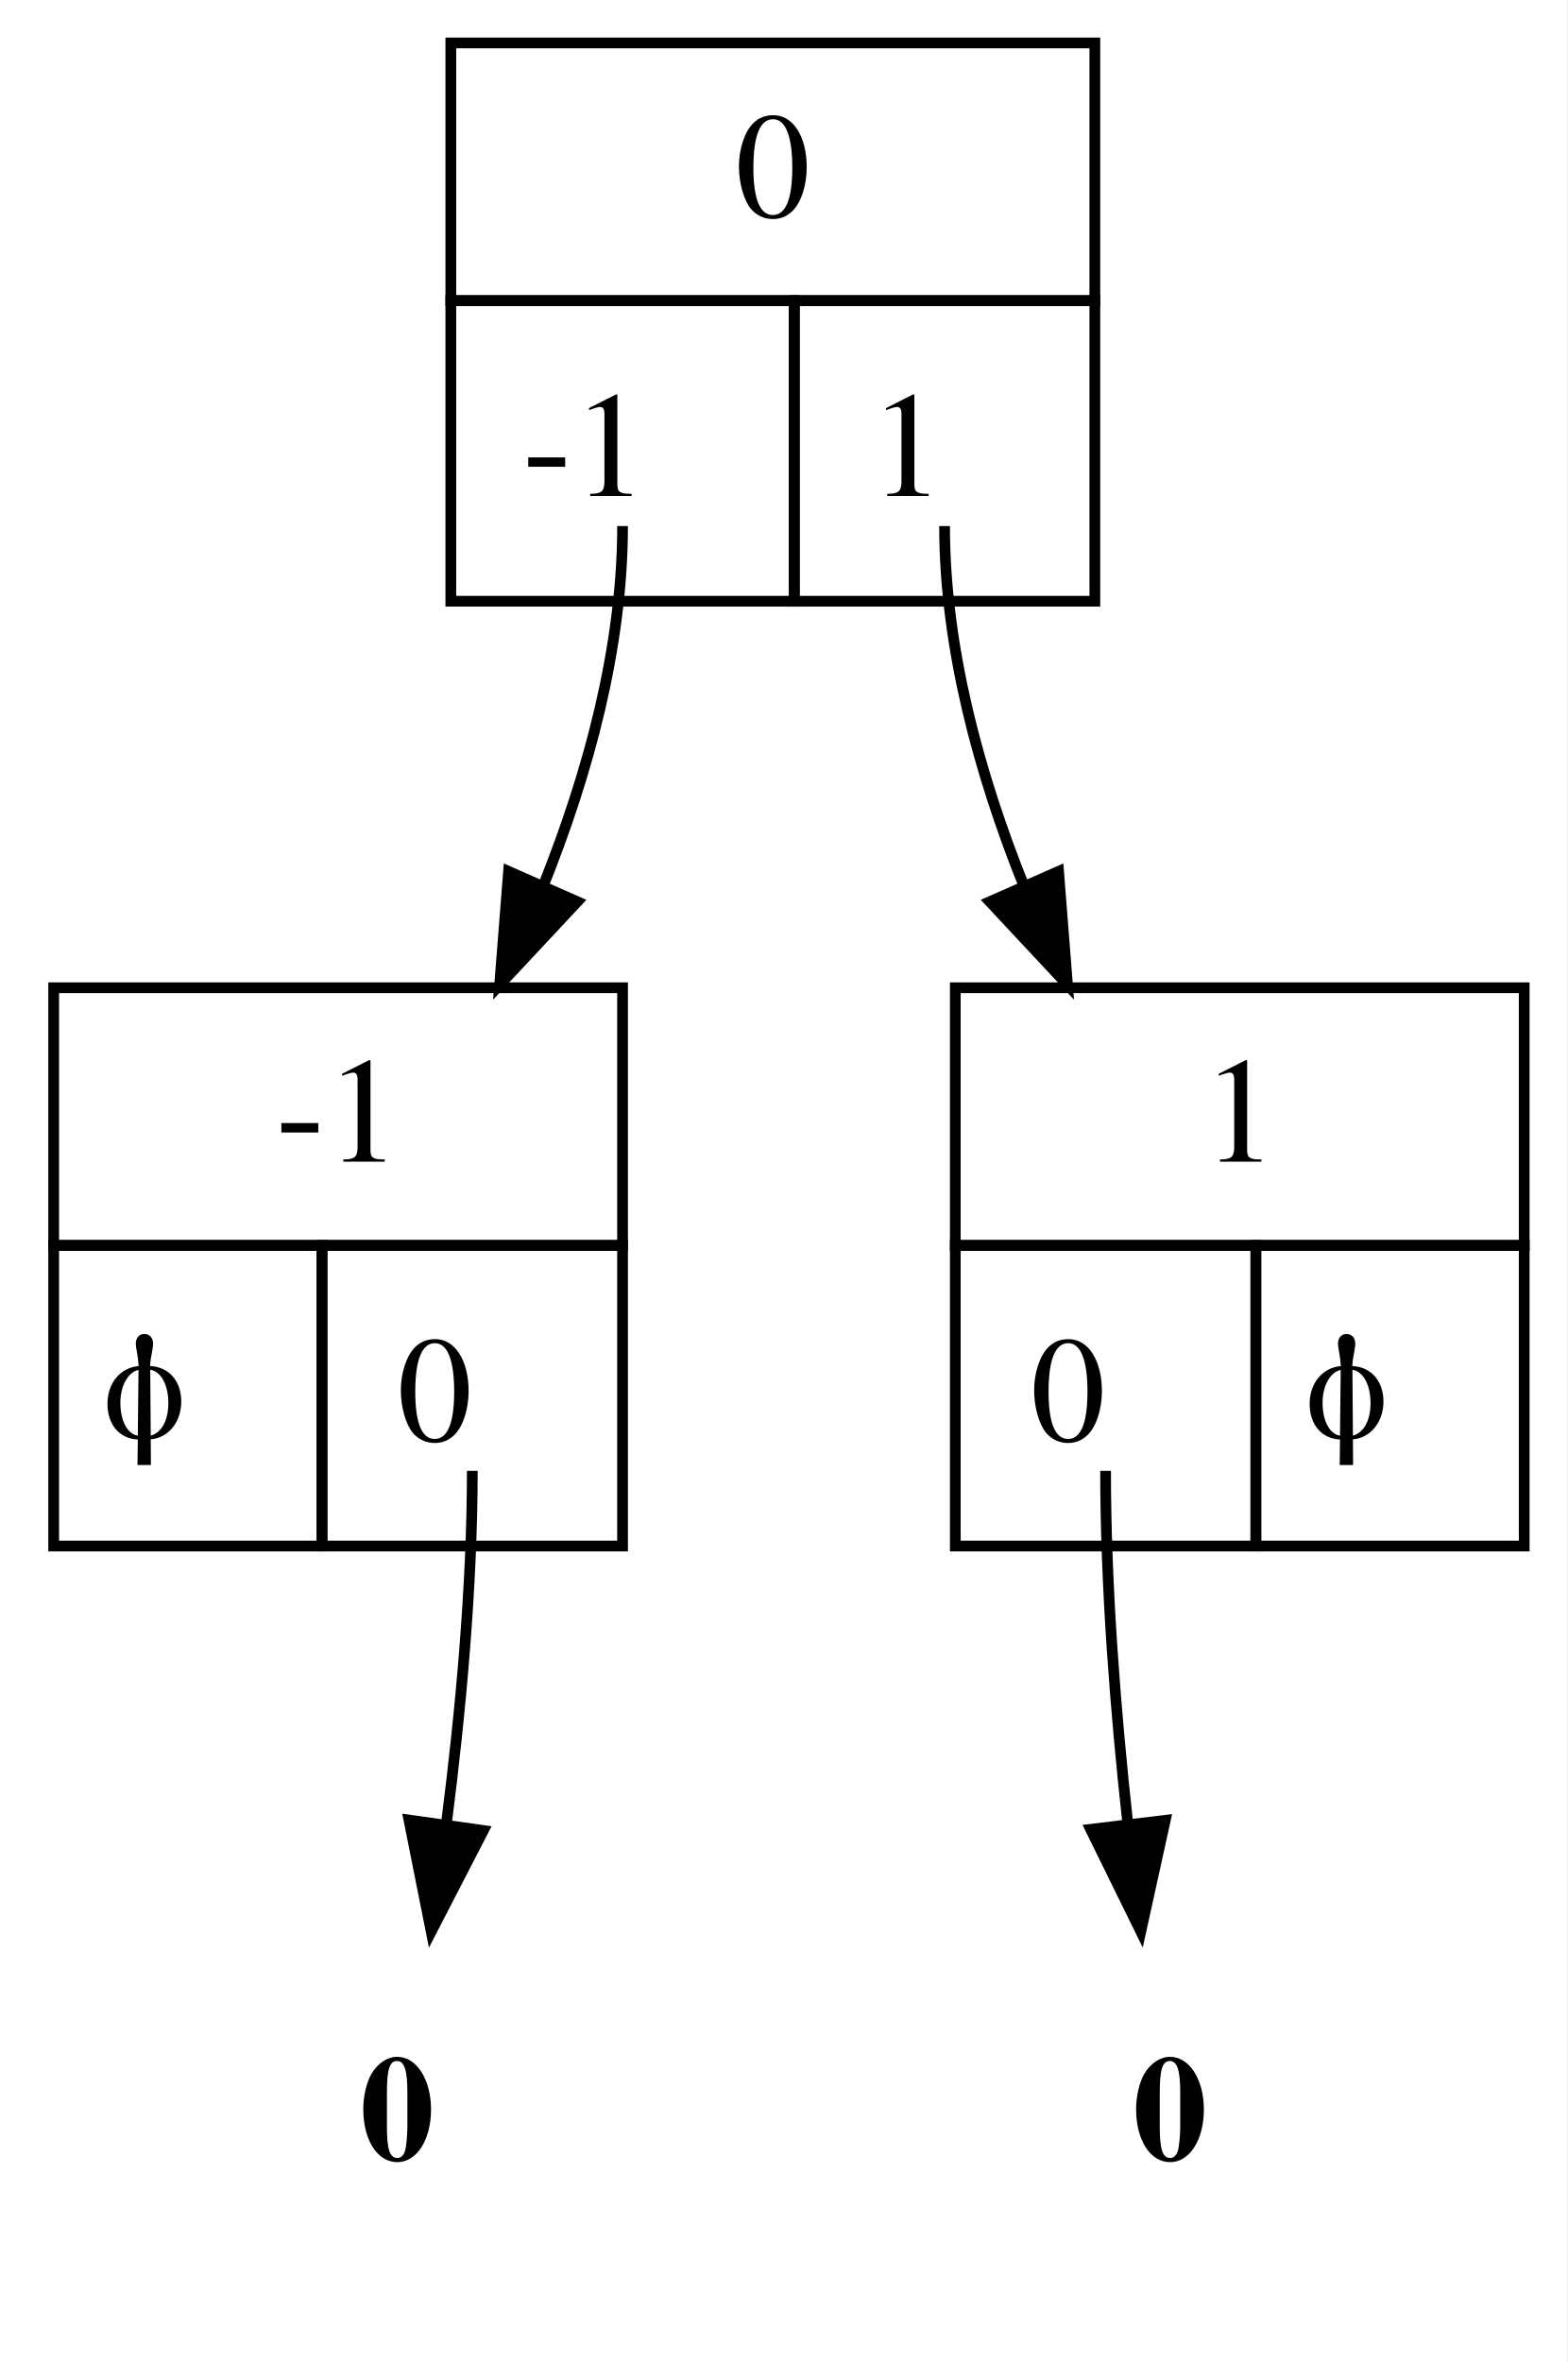
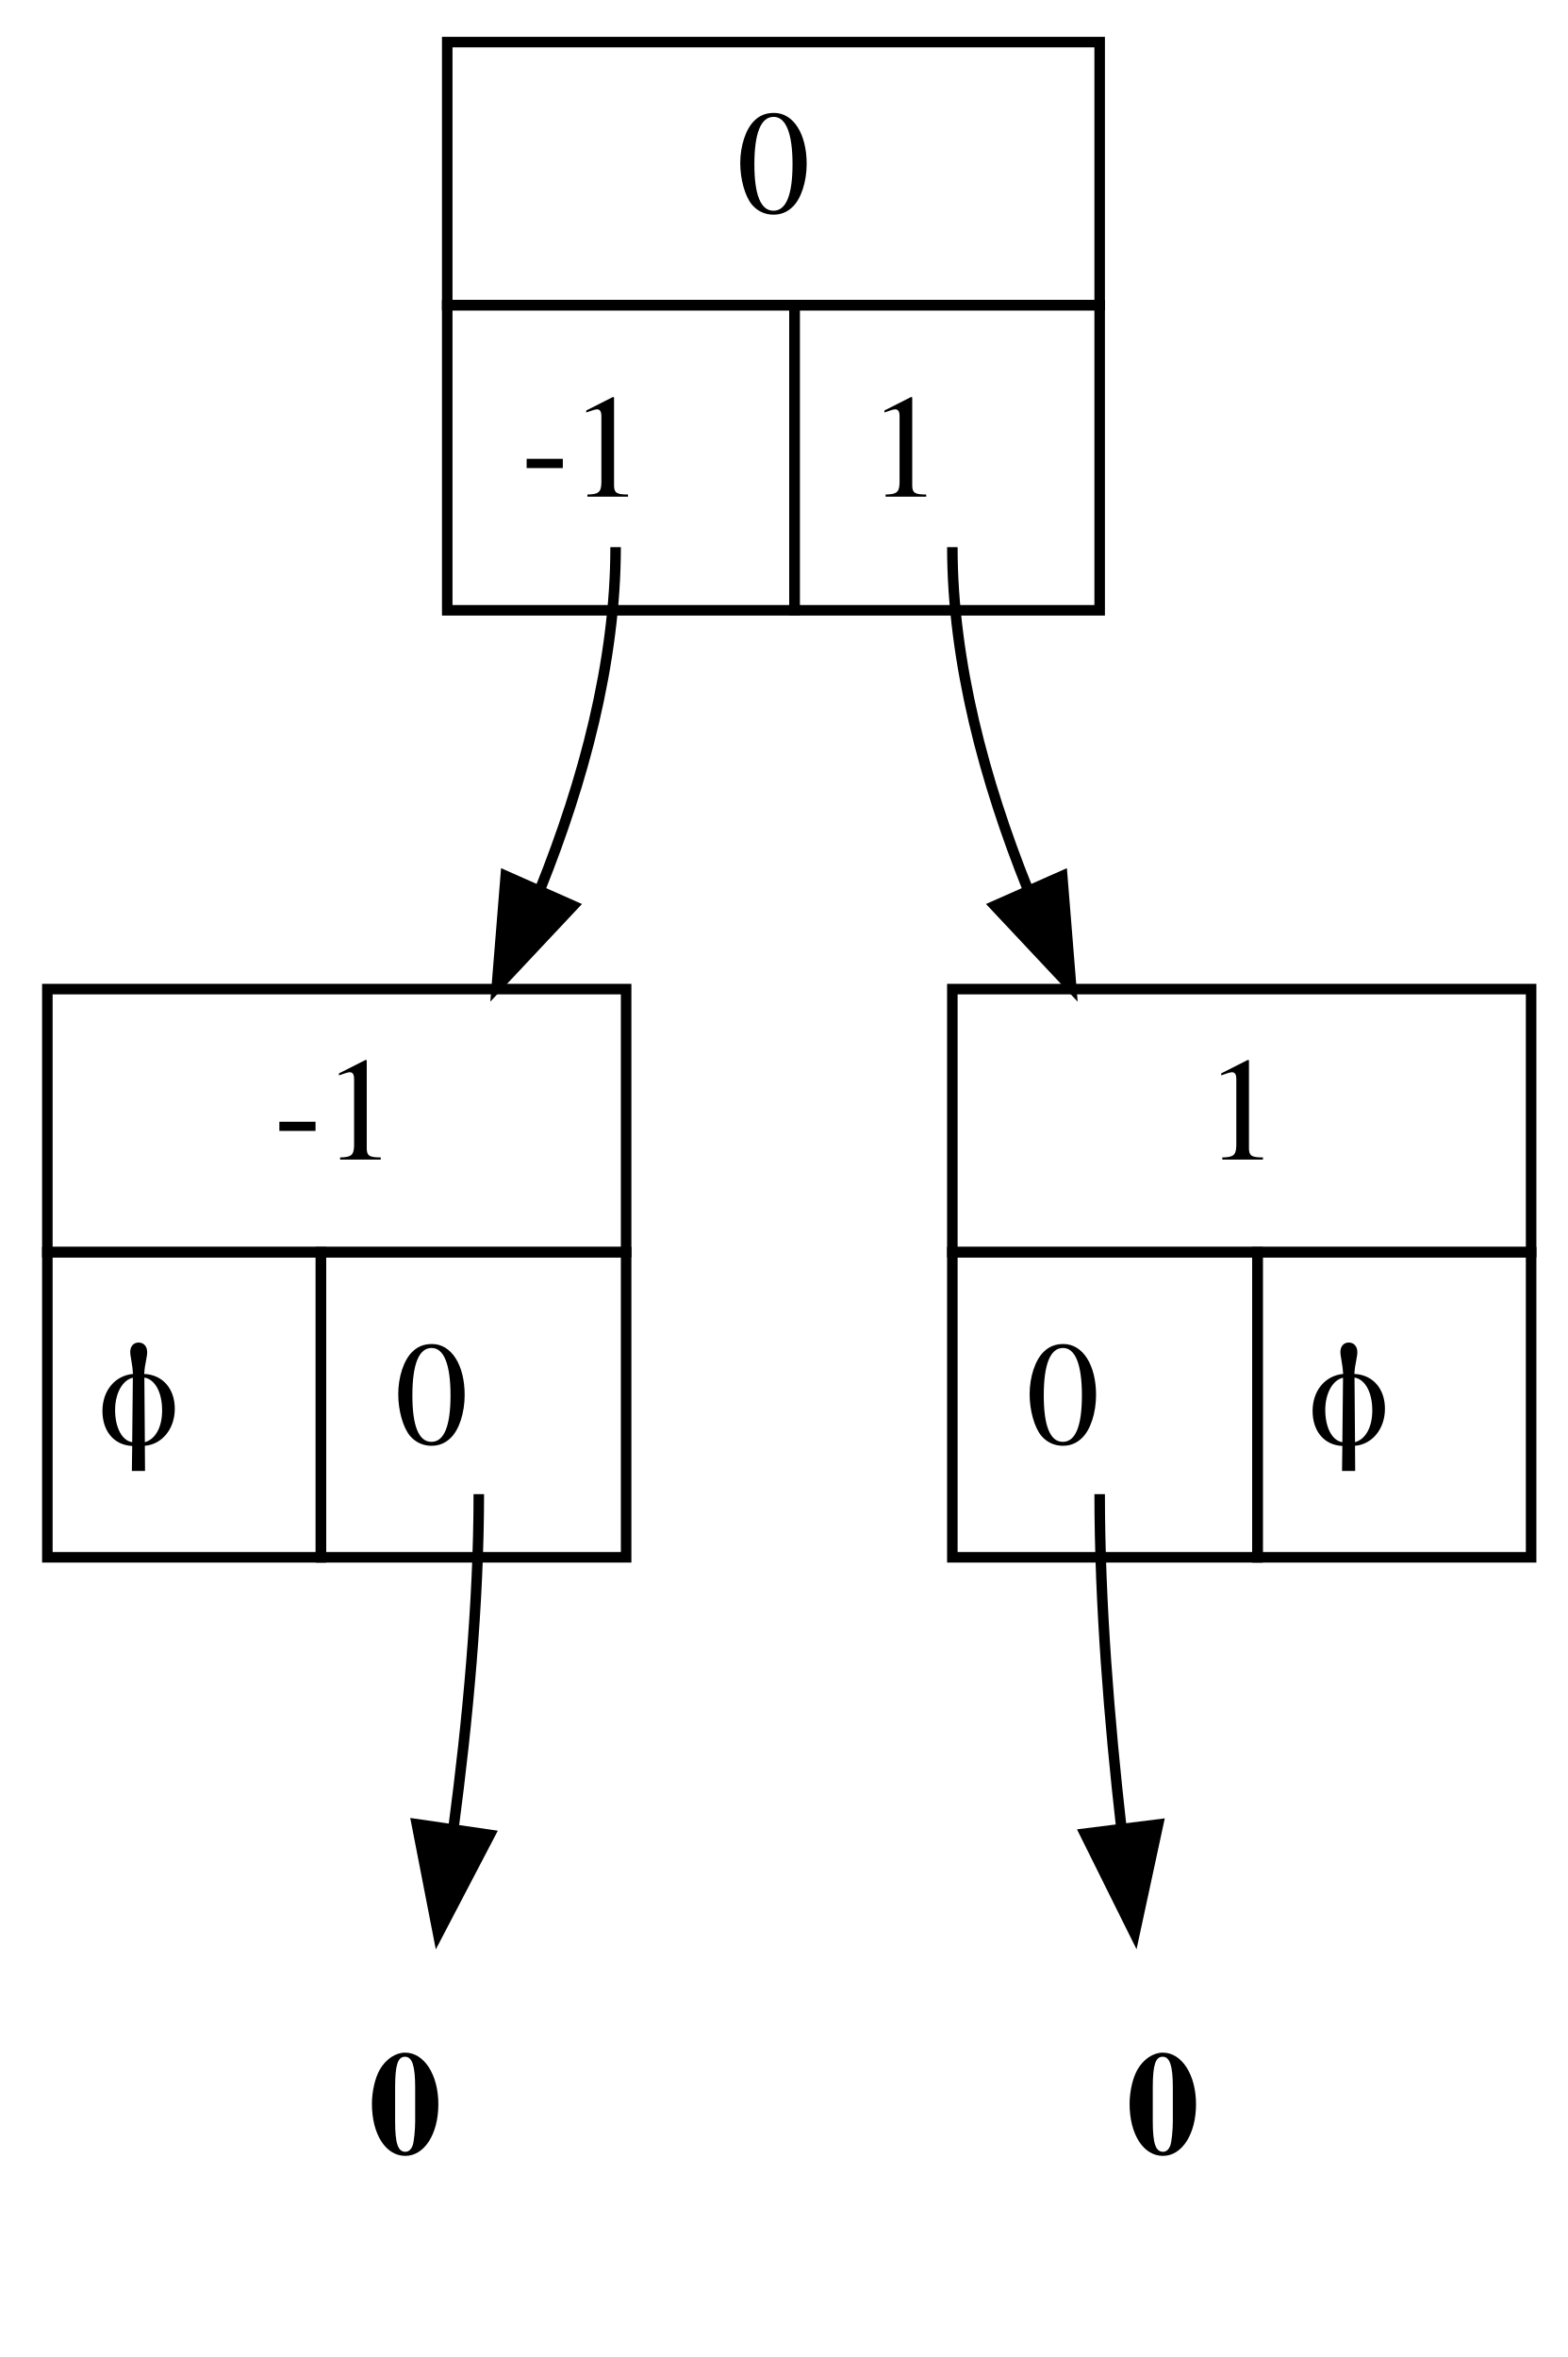
- <svg xmlns="http://www.w3.org/2000/svg" width="146pt" height="220pt" viewBox="0.00 0.00 146.00 220.00">
-   <g id="graph0" class="graph" transform="scale(1 1) rotate(0) translate(4 216)">
-     <polygon fill="#ffffff" stroke="transparent" points="-4,4 -4,-216 142,-216 142,4 -4,4" />
+ <svg xmlns="http://www.w3.org/2000/svg" width="149pt" height="224pt" viewBox="0.00 0.00 149.00 224.00">
+   <g id="graph0" class="graph" transform="scale(1 1) rotate(0) translate(4 220)">
+     <polygon fill="white" stroke="none" points="-4,4 -4,-220 145,-220 145,4 -4,4" />
    <g id="node1" class="node">
-       <polygon fill="none" stroke="#000000" points="38,-188 38,-212 98,-212 98,-188 38,-188" />
-       <text text-anchor="start" x="64.5" y="-195.8" font-family="Times,serif" font-size="14.00" fill="#000000">0</text>
-       <polygon fill="none" stroke="#000000" points="38,-160 38,-188 70,-188 70,-160 38,-160" />
-       <text text-anchor="start" x="44.669" y="-169.8" font-family="Times,serif" font-size="14.00" fill="#000000"> -1 </text>
-       <polygon fill="none" stroke="#000000" points="70,-160 70,-188 98,-188 98,-160 70,-160" />
-       <text text-anchor="start" x="77" y="-169.8" font-family="Times,serif" font-size="14.00" fill="#000000"> 1 </text>
+       <polygon fill="none" stroke="black" points="38.5,-191 38.5,-216 100.5,-216 100.5,-191 38.5,-191" />
+       <text text-anchor="start" x="66" y="-199.8" font-family="Times,serif" font-size="14.00">0</text>
+       <polygon fill="none" stroke="black" points="38.5,-162 38.5,-191 71.5,-191 71.5,-162 38.5,-162" />
+       <text text-anchor="start" x="45.5" y="-172.8" font-family="Times,serif" font-size="14.00"> -1 </text>
+       <polygon fill="none" stroke="black" points="71.5,-162 71.5,-191 100.5,-191 100.5,-162 71.5,-162" />
+       <text text-anchor="start" x="78.5" y="-172.8" font-family="Times,serif" font-size="14.00"> 1 </text>
    </g>
    <g id="node2" class="node">
-       <polygon fill="none" stroke="#000000" points="1,-100 1,-124 54,-124 54,-100 1,-100" />
-       <text text-anchor="start" x="21.669" y="-107.8" font-family="Times,serif" font-size="14.00" fill="#000000">-1</text>
-       <polygon fill="none" stroke="#000000" points="1,-72 1,-100 26,-100 26,-72 1,-72" />
-       <text text-anchor="start" x="5.779" y="-82.142" font-family="Times,serif" font-size="14.00" fill="#000000"> ϕ </text>
-       <polygon fill="none" stroke="#000000" points="26,-72 26,-100 54,-100 54,-72 26,-72" />
-       <text text-anchor="start" x="33" y="-81.8" font-family="Times,serif" font-size="14.00" fill="#000000"> 0 </text>
+       <polygon fill="none" stroke="black" points="0.5,-101 0.5,-126 55.5,-126 55.5,-101 0.5,-101" />
+       <text text-anchor="start" x="22" y="-109.8" font-family="Times,serif" font-size="14.00">-1</text>
+       <polygon fill="none" stroke="black" points="0.5,-72 0.5,-101 26.5,-101 26.5,-72 0.5,-72" />
+       <text text-anchor="start" x="5.5" y="-82.8" font-family="Times,serif" font-size="14.00"> ϕ </text>
+       <polygon fill="none" stroke="black" points="26.5,-72 26.5,-101 55.5,-101 55.5,-72 26.5,-72" />
+       <text text-anchor="start" x="33.5" y="-82.8" font-family="Times,serif" font-size="14.00"> 0 </text>
    </g>
    <g id="edge1" class="edge">
-       <path fill="none" stroke="#000000" d="M54,-167C54,-155.674 50.806,-143.977 46.615,-133.503" />
-       <polygon fill="#000000" stroke="#000000" points="49.784,-132.015 42.55,-124.275 43.379,-134.837 49.784,-132.015" />
+       <path fill="none" stroke="black" d="M54.5,-168C54.5,-157.027 51.425,-145.715 47.351,-135.544" />
+       <polygon fill="black" stroke="black" points="50.457,-133.915 43.206,-126.19 44.057,-136.751 50.457,-133.915" />
    </g>
    <g id="node4" class="node">
-       <polygon fill="none" stroke="#000000" points="85,-100 85,-124 138,-124 138,-100 85,-100" />
-       <text text-anchor="start" x="108" y="-107.8" font-family="Times,serif" font-size="14.00" fill="#000000">1</text>
-       <polygon fill="none" stroke="#000000" points="85,-72 85,-100 113,-100 113,-72 85,-72" />
-       <text text-anchor="start" x="92" y="-81.8" font-family="Times,serif" font-size="14.00" fill="#000000"> 0 </text>
-       <polygon fill="none" stroke="#000000" points="113,-72 113,-100 138,-100 138,-72 113,-72" />
-       <text text-anchor="start" x="117.779" y="-82.142" font-family="Times,serif" font-size="14.00" fill="#000000"> ϕ </text>
+       <polygon fill="none" stroke="black" points="86.5,-101 86.5,-126 141.5,-126 141.5,-101 86.5,-101" />
+       <text text-anchor="start" x="110.5" y="-109.8" font-family="Times,serif" font-size="14.00">1</text>
+       <polygon fill="none" stroke="black" points="86.5,-72 86.5,-101 115.5,-101 115.5,-72 86.5,-72" />
+       <text text-anchor="start" x="93.5" y="-82.8" font-family="Times,serif" font-size="14.00"> 0 </text>
+       <polygon fill="none" stroke="black" points="115.5,-72 115.5,-101 141.5,-101 141.5,-72 115.5,-72" />
+       <text text-anchor="start" x="120.5" y="-82.8" font-family="Times,serif" font-size="14.00"> ϕ </text>
    </g>
    <g id="edge3" class="edge">
-       <path fill="none" stroke="#000000" d="M84,-167C84,-155.674 87.194,-143.977 91.385,-133.503" />
-       <polygon fill="#000000" stroke="#000000" points="94.621,-134.837 95.45,-124.275 88.216,-132.015 94.621,-134.837" />
+       <path fill="none" stroke="black" d="M86.5,-168C86.5,-157.027 89.575,-145.715 93.649,-135.544" />
+       <polygon fill="black" stroke="black" points="96.943,-136.751 97.794,-126.19 90.543,-133.915 96.943,-136.751" />
    </g>
    <g id="node3" class="node">
-       <text text-anchor="start" x="29.5" y="-14.8" font-family="Times,serif" font-weight="bold" font-size="14.00" fill="#000000">0</text>
+       <text text-anchor="start" x="31" y="-15.3" font-family="Times,serif" font-weight="bold" font-size="14.00">0</text>
    </g>
    <g id="edge2" class="edge">
-       <path fill="none" stroke="#000000" d="M40,-79C40,-68.24 38.912,-56.482 37.593,-46.186" />
-       <polygon fill="#000000" stroke="#000000" points="41.032,-45.503 36.172,-36.088 34.1,-46.478 41.032,-45.503" />
+       <path fill="none" stroke="black" d="M41.5,-78C41.5,-67.622 40.419,-56.289 39.106,-46.354" />
+       <polygon fill="black" stroke="black" points="42.537,-45.624 37.632,-36.233 35.61,-46.633 42.537,-45.624" />
    </g>
    <g id="node5" class="node">
-       <text text-anchor="start" x="101.5" y="-14.8" font-family="Times,serif" font-weight="bold" font-size="14.00" fill="#000000">0</text>
+       <text text-anchor="start" x="103" y="-15.3" font-family="Times,serif" font-weight="bold" font-size="14.00">0</text>
    </g>
    <g id="edge4" class="edge">
-       <path fill="none" stroke="#000000" d="M99,-79C99,-68.259 99.933,-56.505 101.063,-46.206" />
-       <polygon fill="#000000" stroke="#000000" points="104.558,-46.452 102.281,-36.105 97.609,-45.614 104.558,-46.452" />
+       <path fill="none" stroke="black" d="M100.5,-78C100.5,-67.641 101.427,-56.312 102.552,-46.375" />
+       <polygon fill="black" stroke="black" points="106.05,-46.607 103.816,-36.25 99.104,-45.739 106.05,-46.607" />
    </g>
  </g>
</svg>
